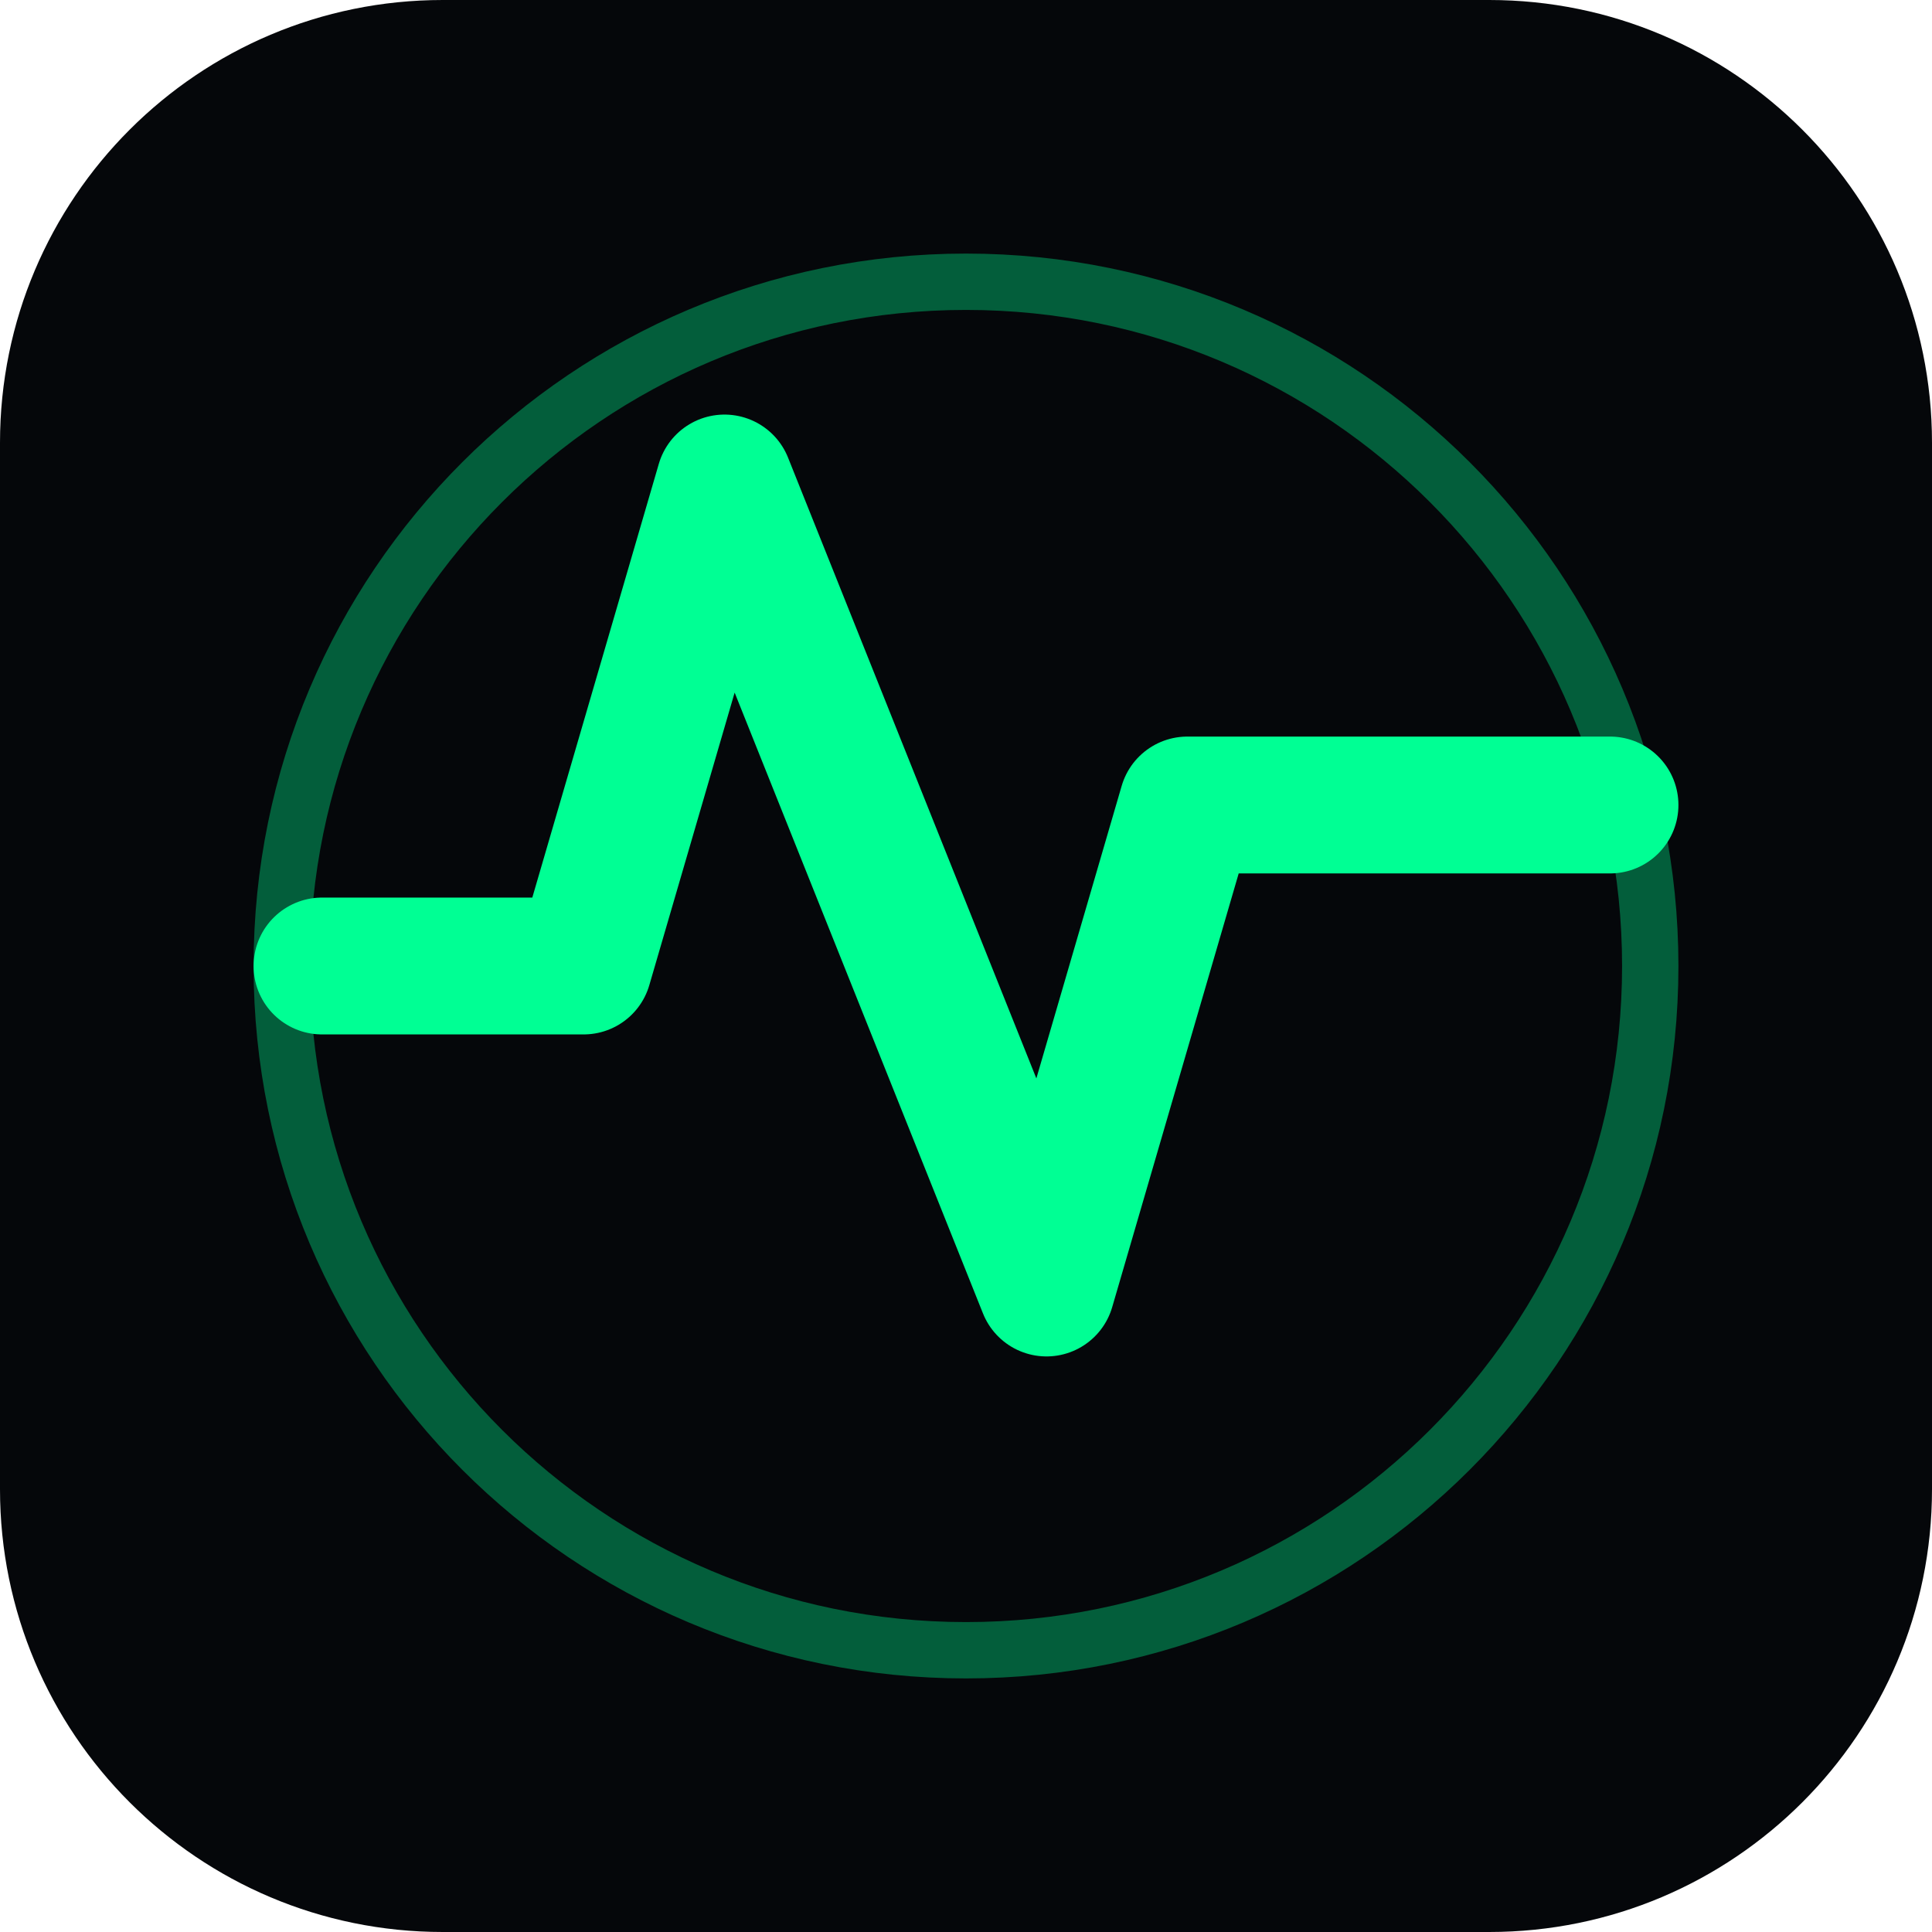
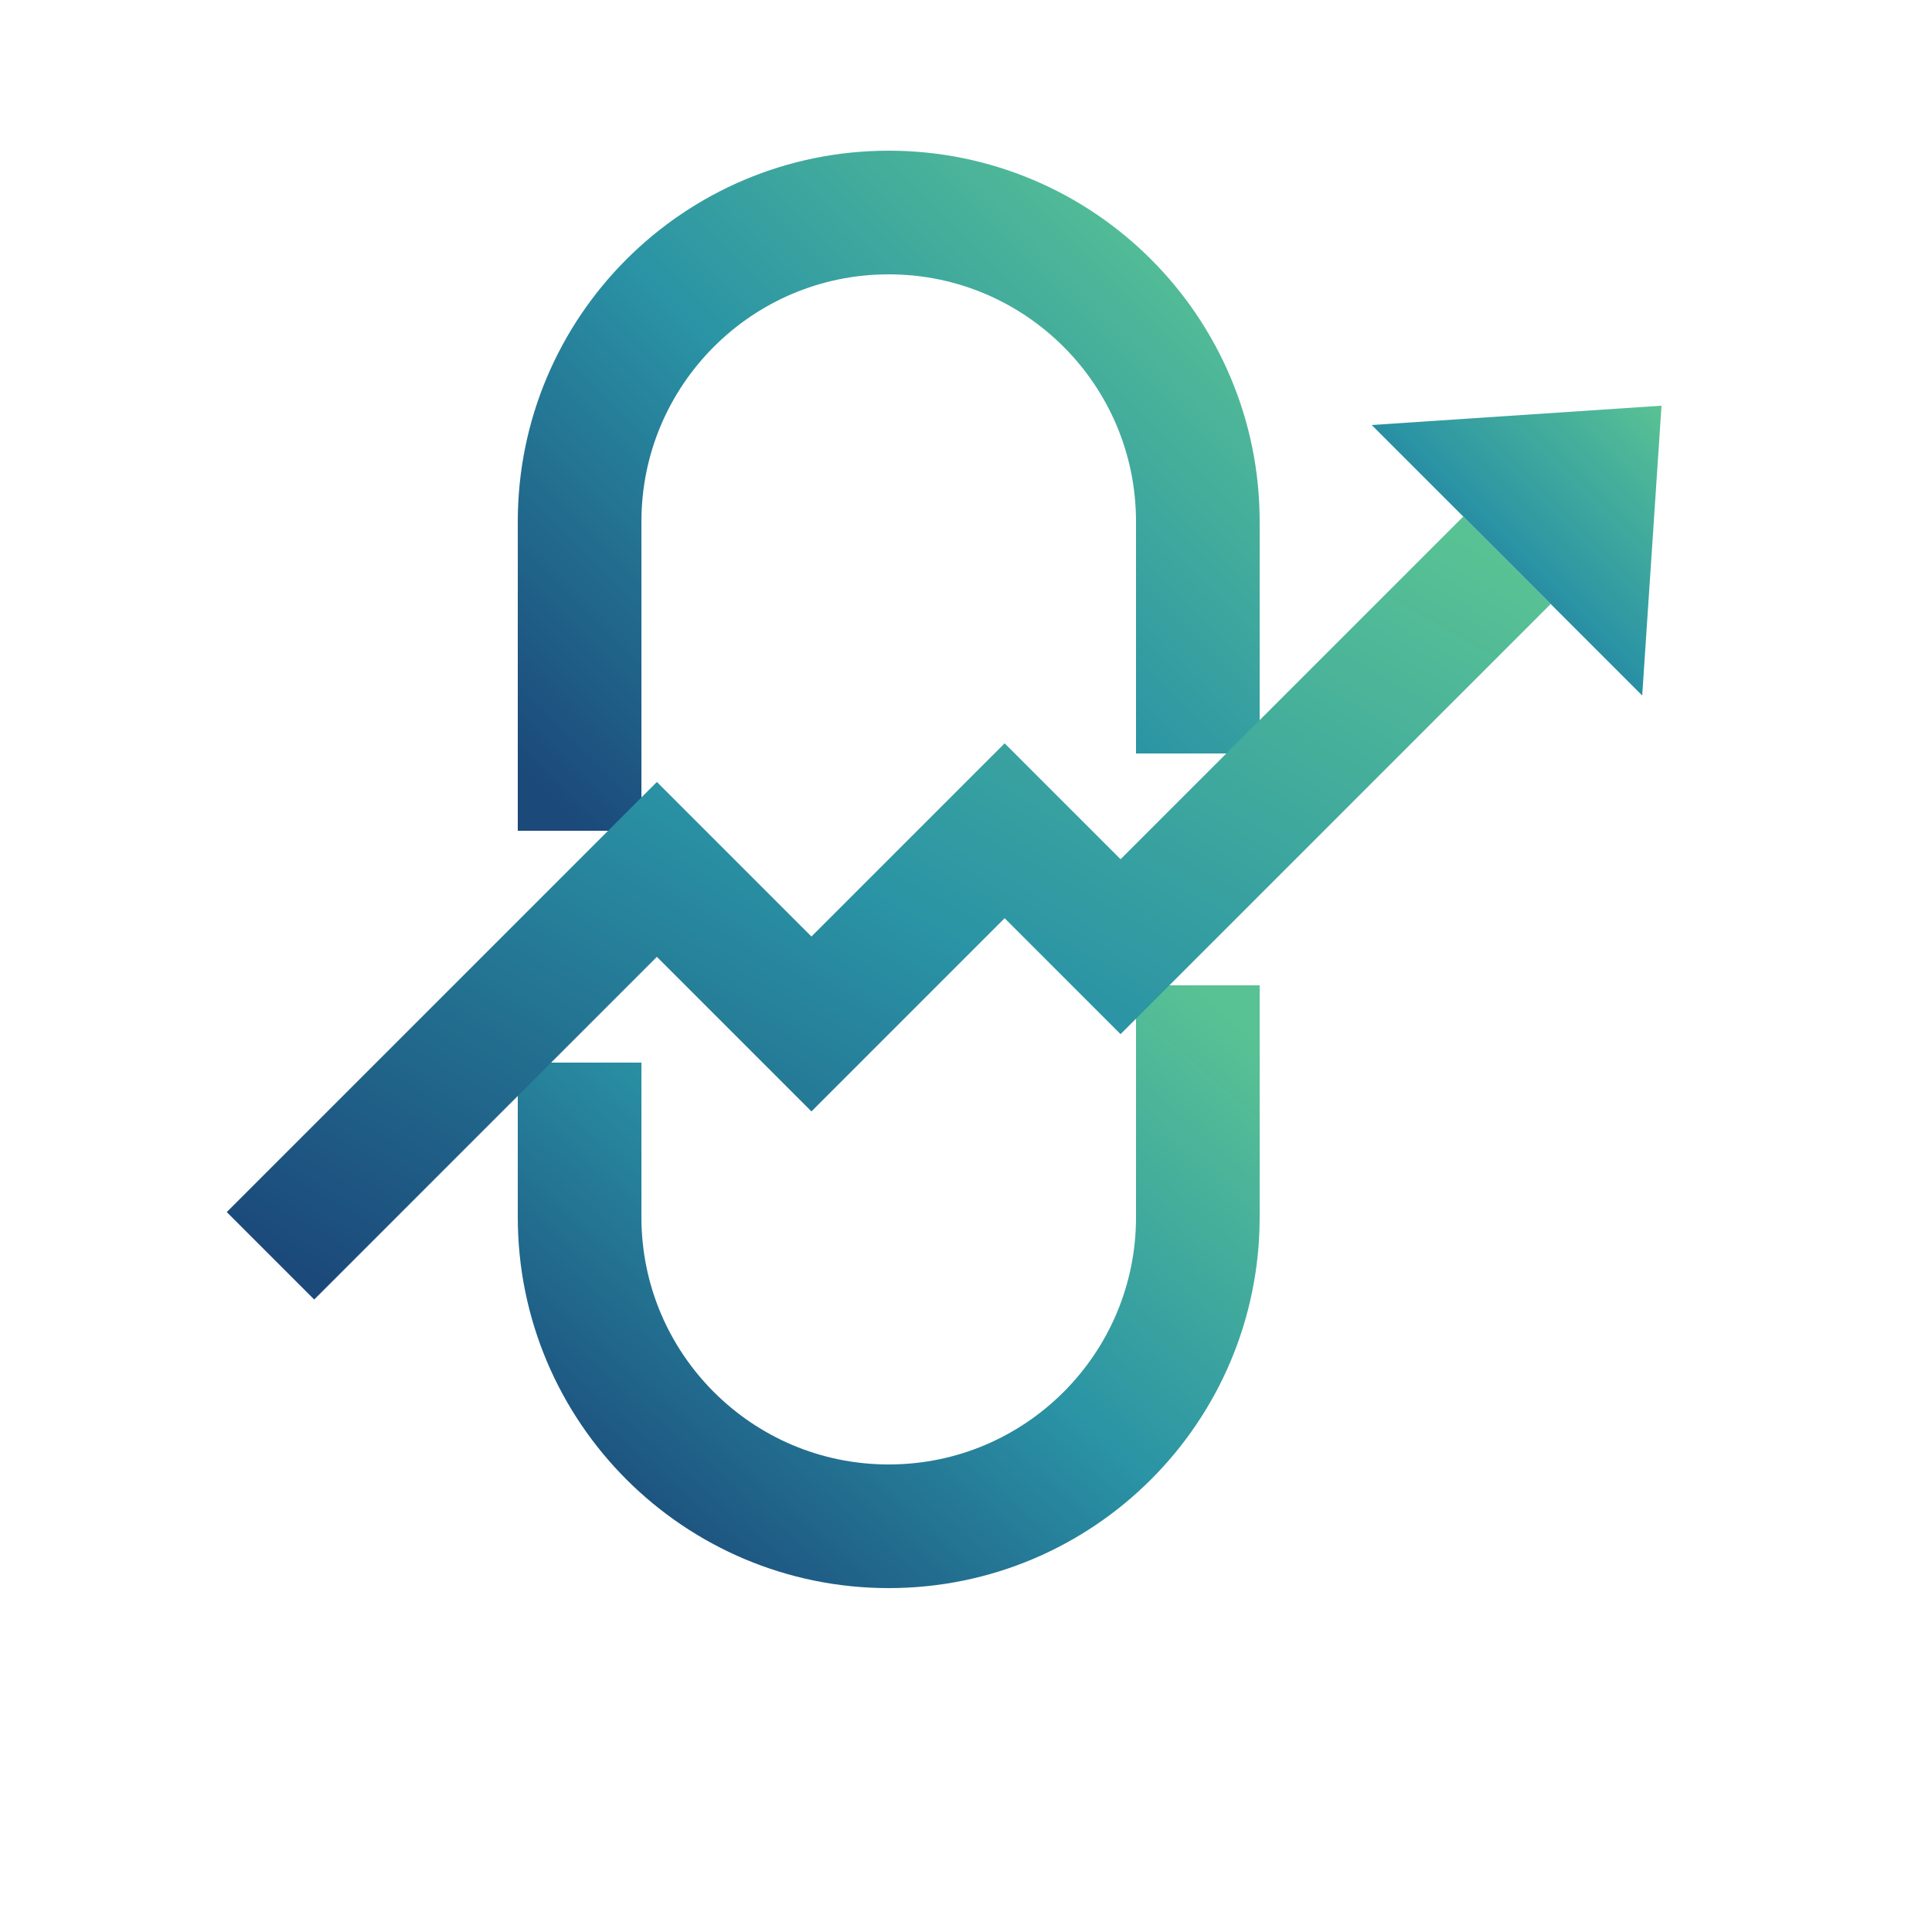
- <svg xmlns="http://www.w3.org/2000/svg" viewBox="0 0 48 48" width="48" height="48">
-   <rect width="48" height="48" rx="11" fill="#05070a" />
-   <circle cx="24" cy="24" r="17" fill="none" stroke="#00FF94" stroke-width="1.4" opacity="0.35" />
-   <path d="M8 24h6.5l3.5-12 8 20 3.5-12H40" fill="none" stroke="#00FF94" stroke-width="3.4" stroke-linecap="round" stroke-linejoin="round" />
+ <svg xmlns="http://www.w3.org/2000/svg" viewBox="0 0 500 500" width="100%" height="100%">
+   <defs>
+     <linearGradient id="grad" x1="0%" y1="100%" x2="100%" y2="0%">
+       <stop offset="0%" stop-color="#1b497a" />
+       <stop offset="50%" stop-color="#2a93a5" />
+       <stop offset="100%" stop-color="#59c294" />
+     </linearGradient>
+   </defs>
+   <g stroke="url(#grad)" fill="none" stroke-width="32" stroke-linecap="butt" stroke-linejoin="miter" stroke-miterlimit="4">
+     <path d="M 150,215 L 150,135 A 80,80 0 0,1 310,135 L 310,195" />
+     <path d="M 150,275 L 150,315 A 80,80 0 0,0 310,315 L 310,255" />
+     <path d="M 70,325 L 170,225 L 210,265 L 260,215 L 290,245 L 390,145" />
+   </g>
+   <polygon points="355,110 430,105 425,180" fill="url(#grad)" />
</svg>
